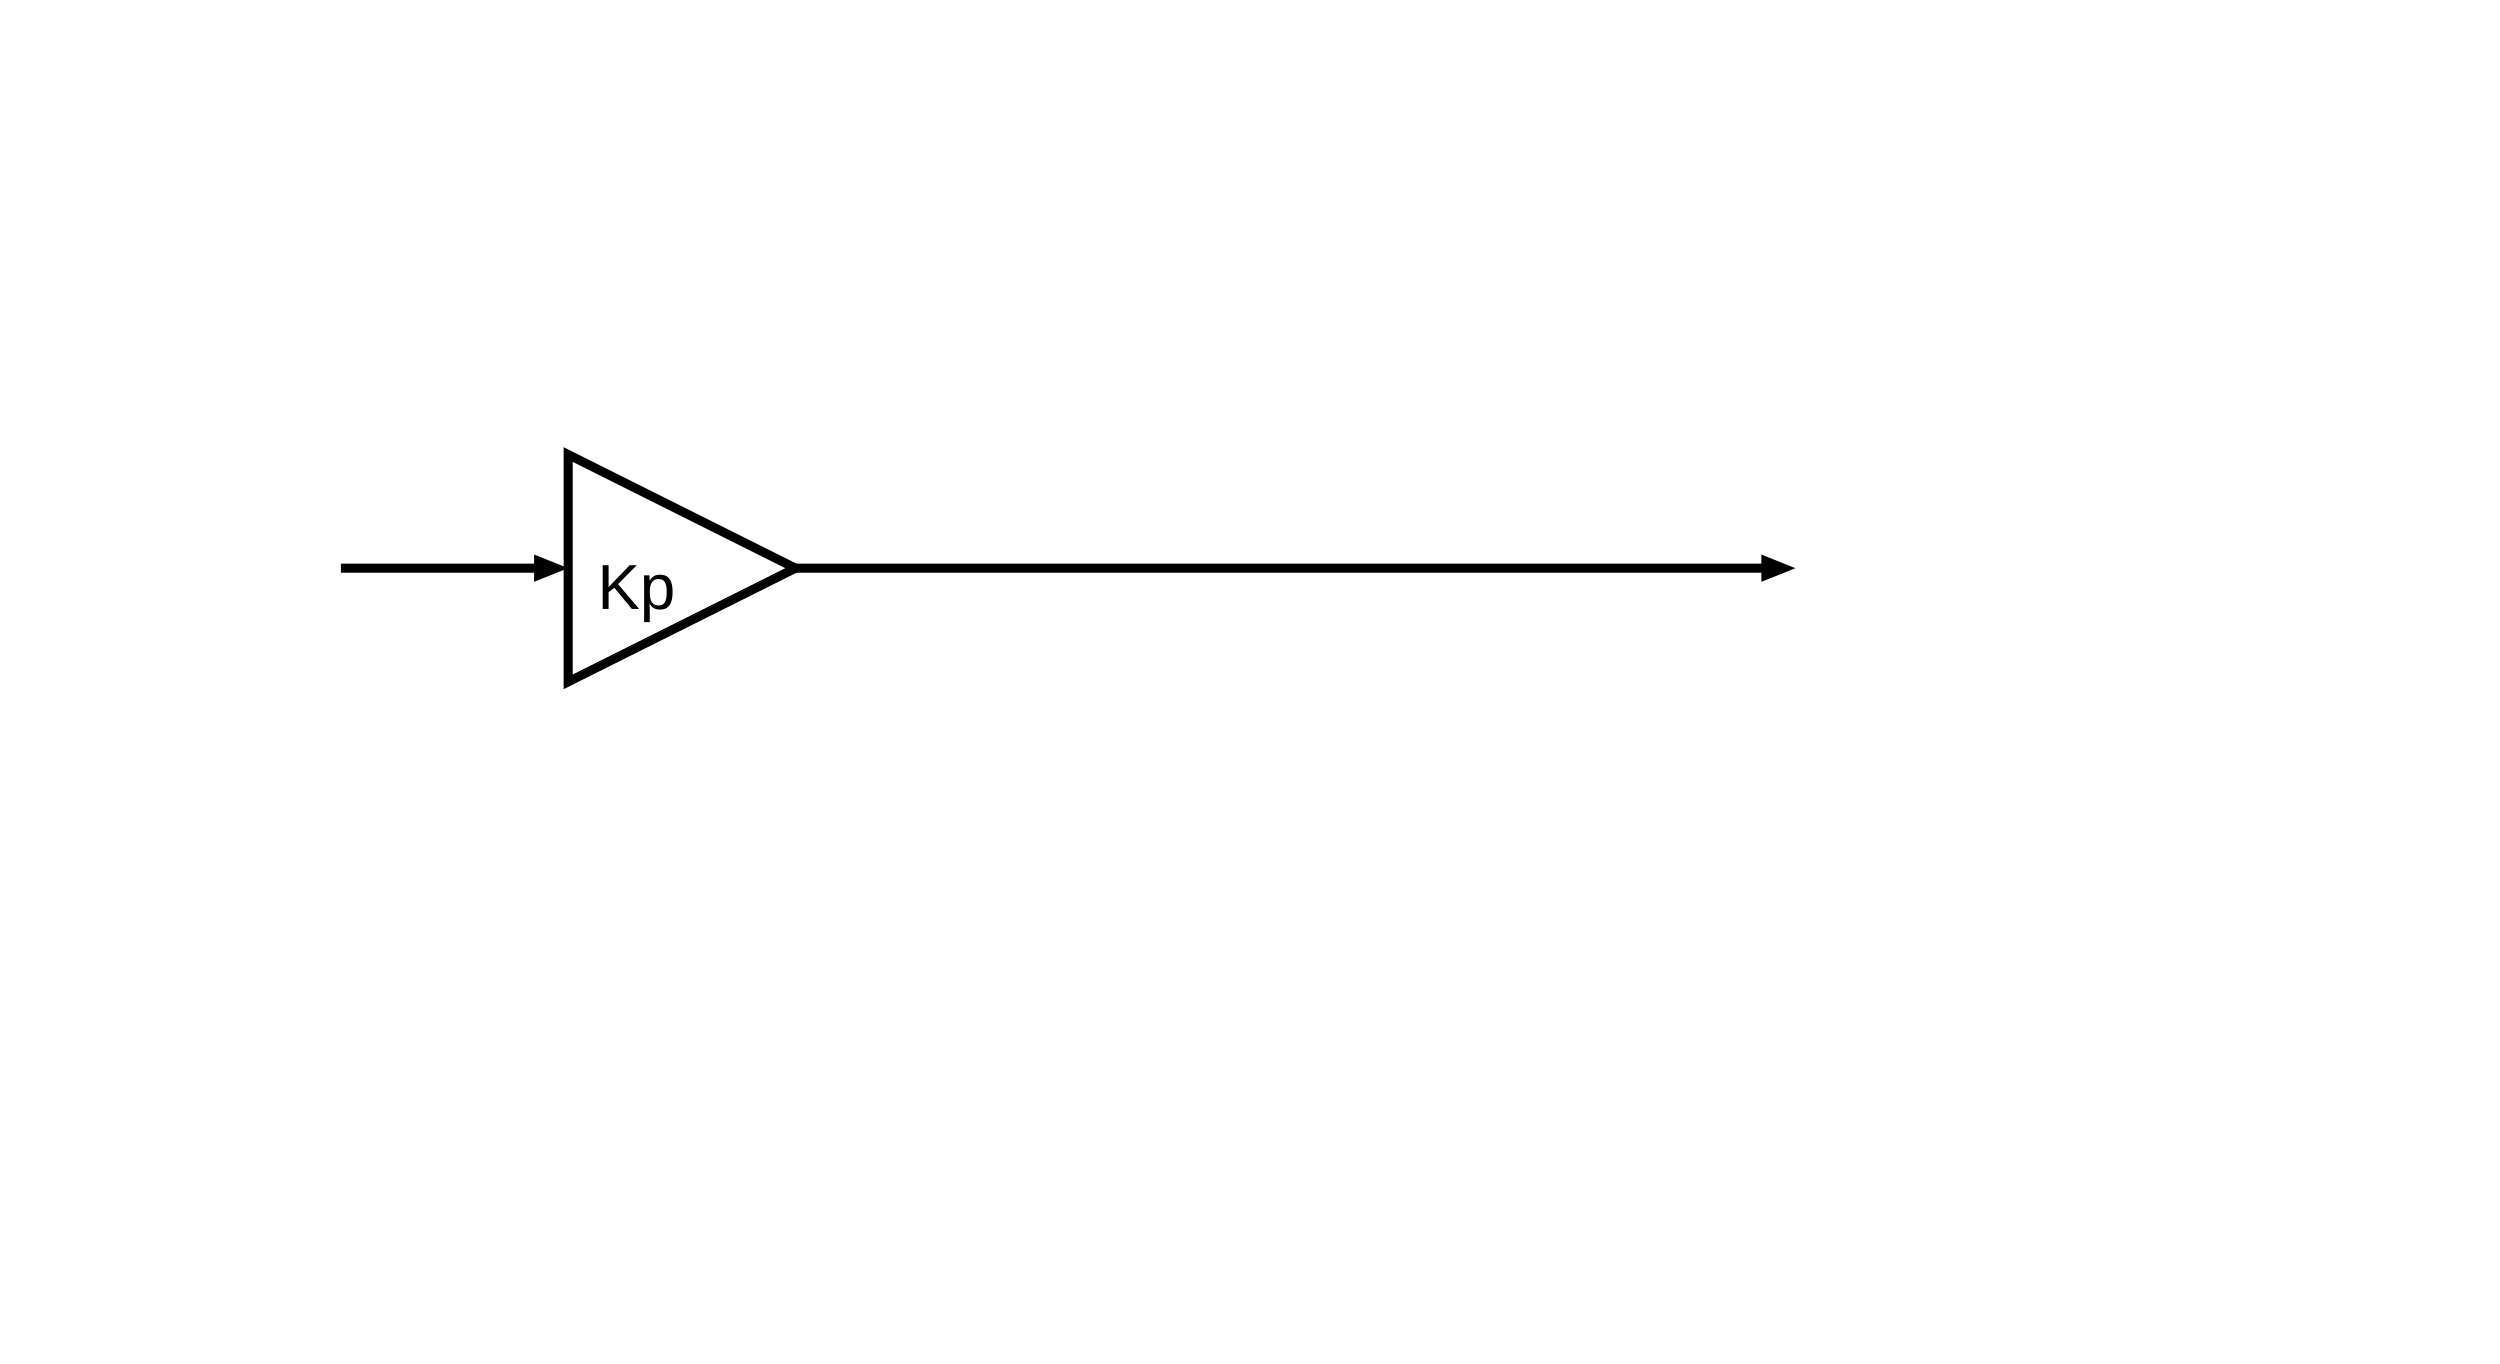
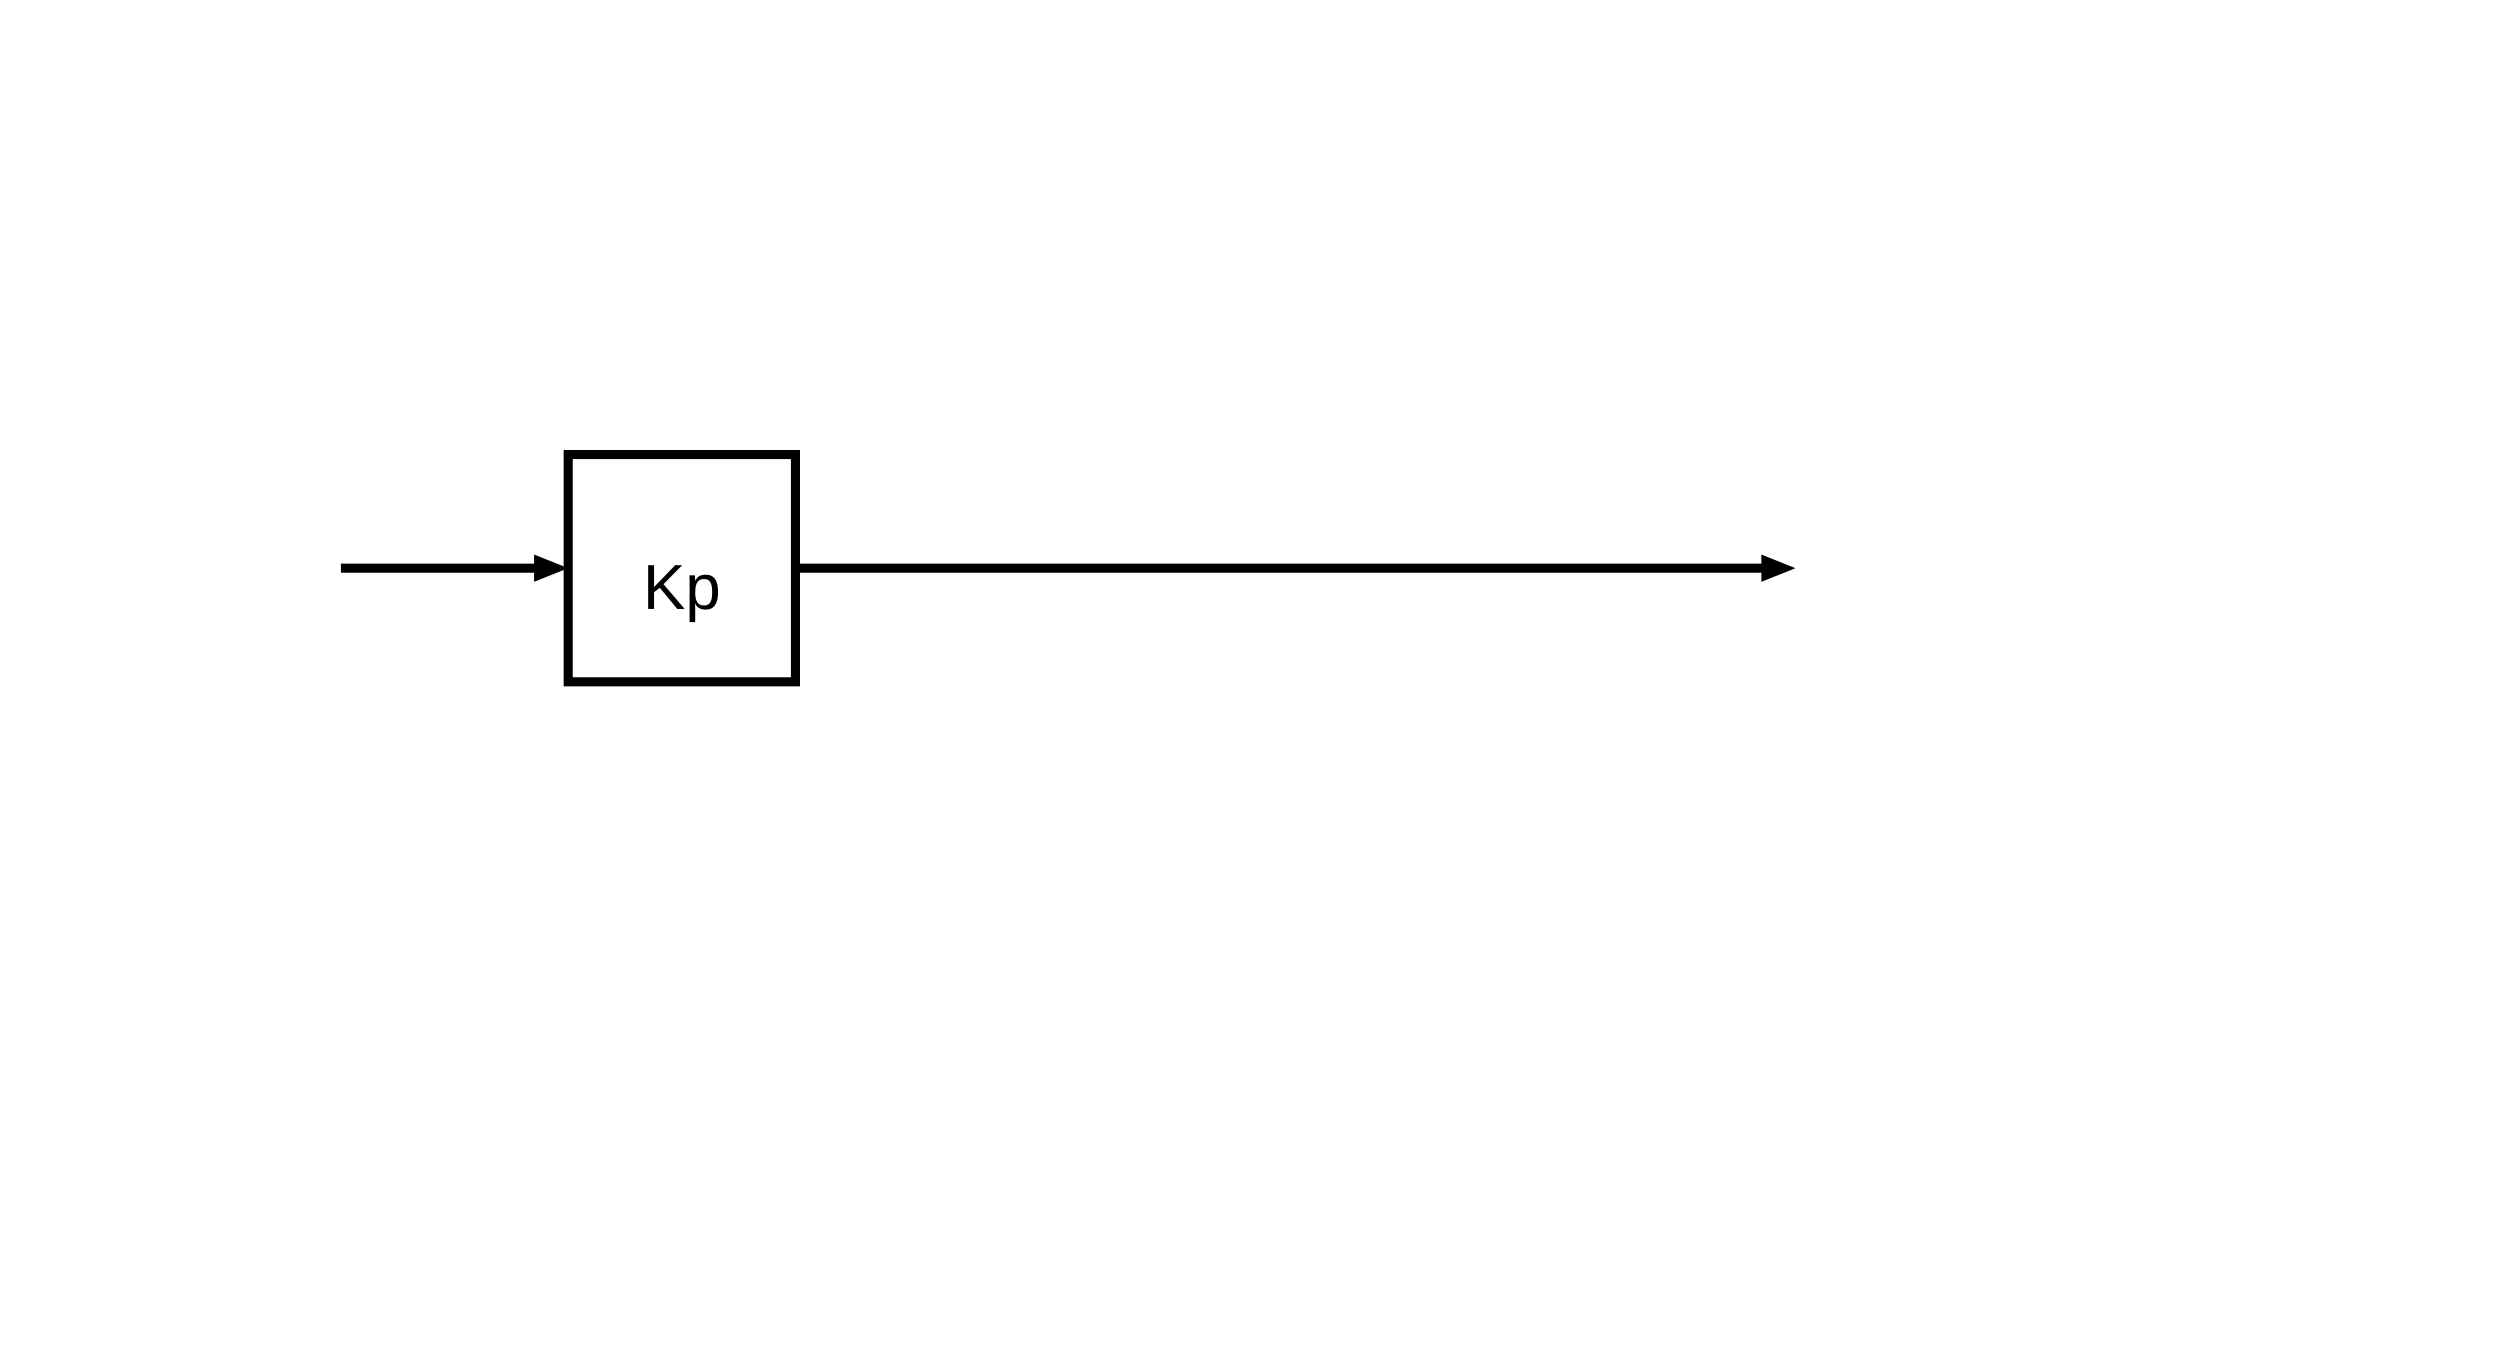
<svg xmlns="http://www.w3.org/2000/svg" width="1100" height="600" viewBox="0 0 550 300">
  <style>
        .fill { fill:#000000 }
        .line { stroke:#000000; stroke-width:2; fill:none; }
        .block { stroke:#000000; stroke-width:2; fill:none; }
        .text { fill:#000000; font-family:Arial, sans-serif; font-size:14px; text-anchor:middle;
        dominant-baseline:middle; }
    </style>
  <defs>
    <path id="arrow" class="fill" d=" M0 0 L-5 2 L-5 -2" transform="scale(1.5)" />
  </defs>
-   <defs>
-     <path id="block" class="block" d="M0 0 L0 50 L50 25 Z" />
-   </defs>
  <g transform="translate(75 125)">
    <path class="line" d="M0 0 H45" />
    <use href="#arrow" transform="translate(50, 0)" />
  </g>
  <g transform="translate(125, 125)">
    <g transform="translate(0, -25)">
-       <use href="#block" />
-       <text class="text" x="15" y="30">Kp</text>
+       <rect class="block" height="50" width="50" />
+       <text class="text" x="25" y="30">Kp</text>
    </g>
  </g>
  <g transform="translate(400 125)">
    <path class="line" d="M-10 0 H-225" />
    <use href="#arrow" transform="translate(-5, 0)" />
  </g>
</svg>
